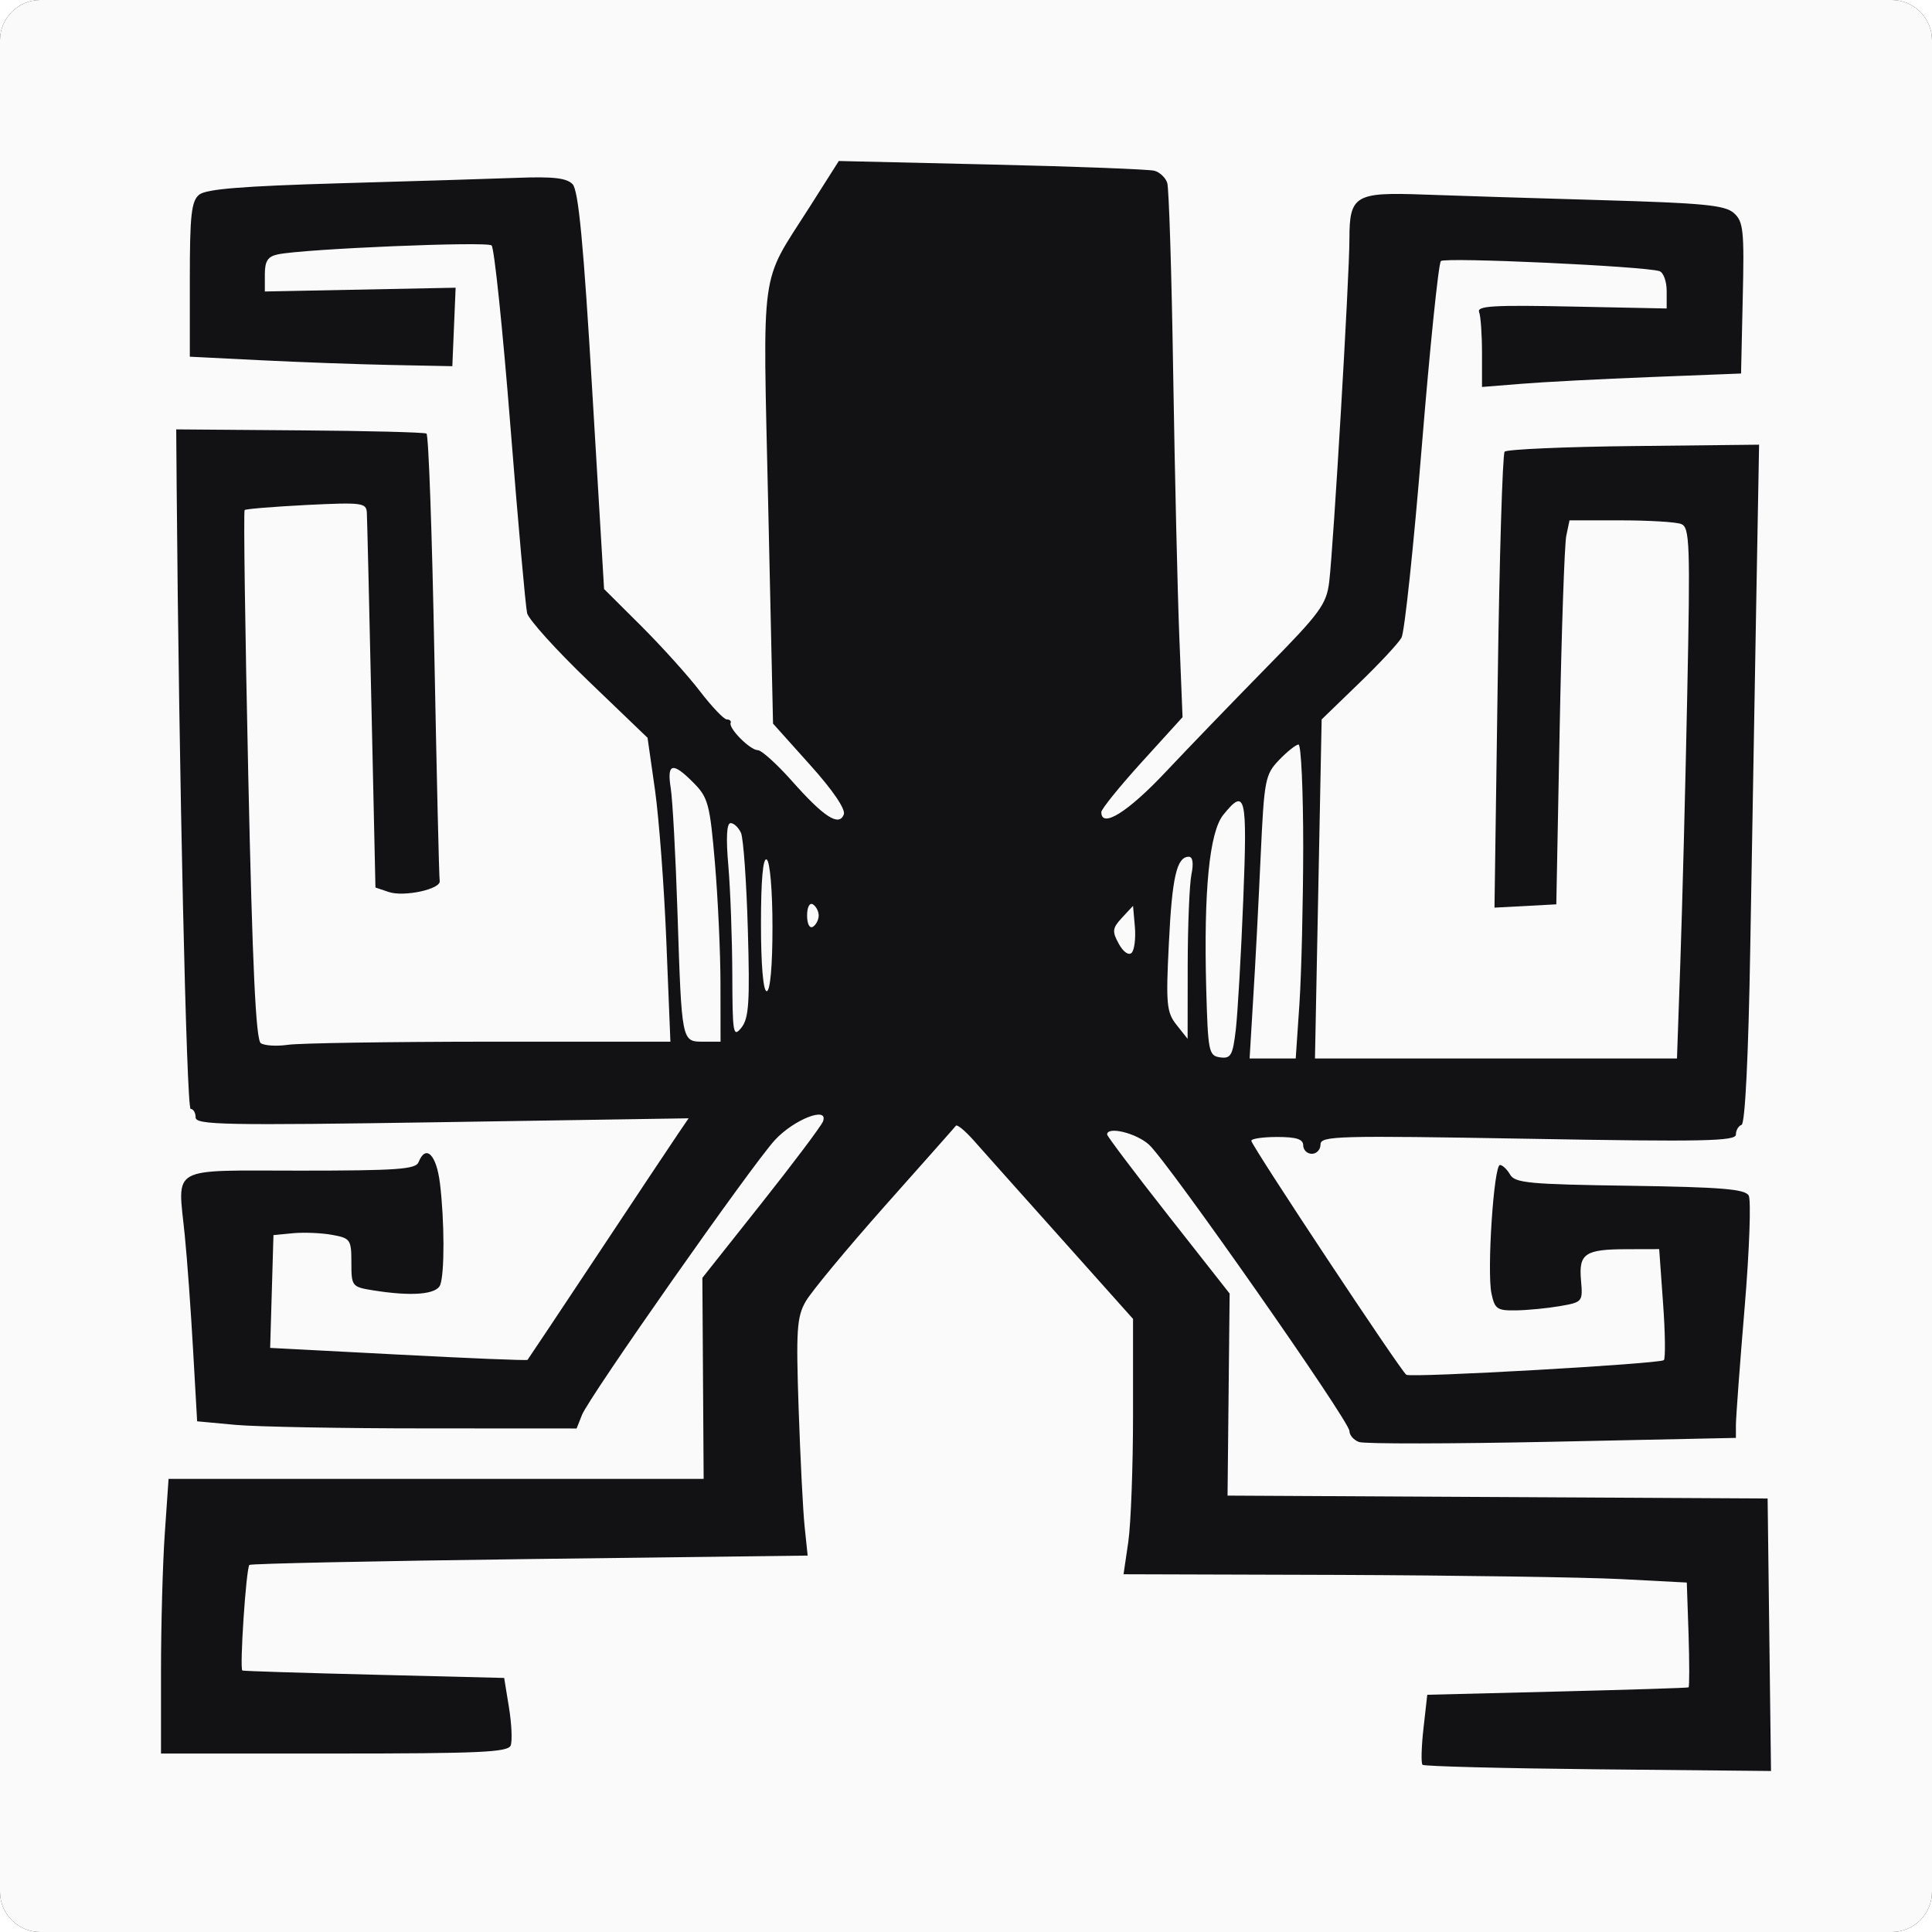
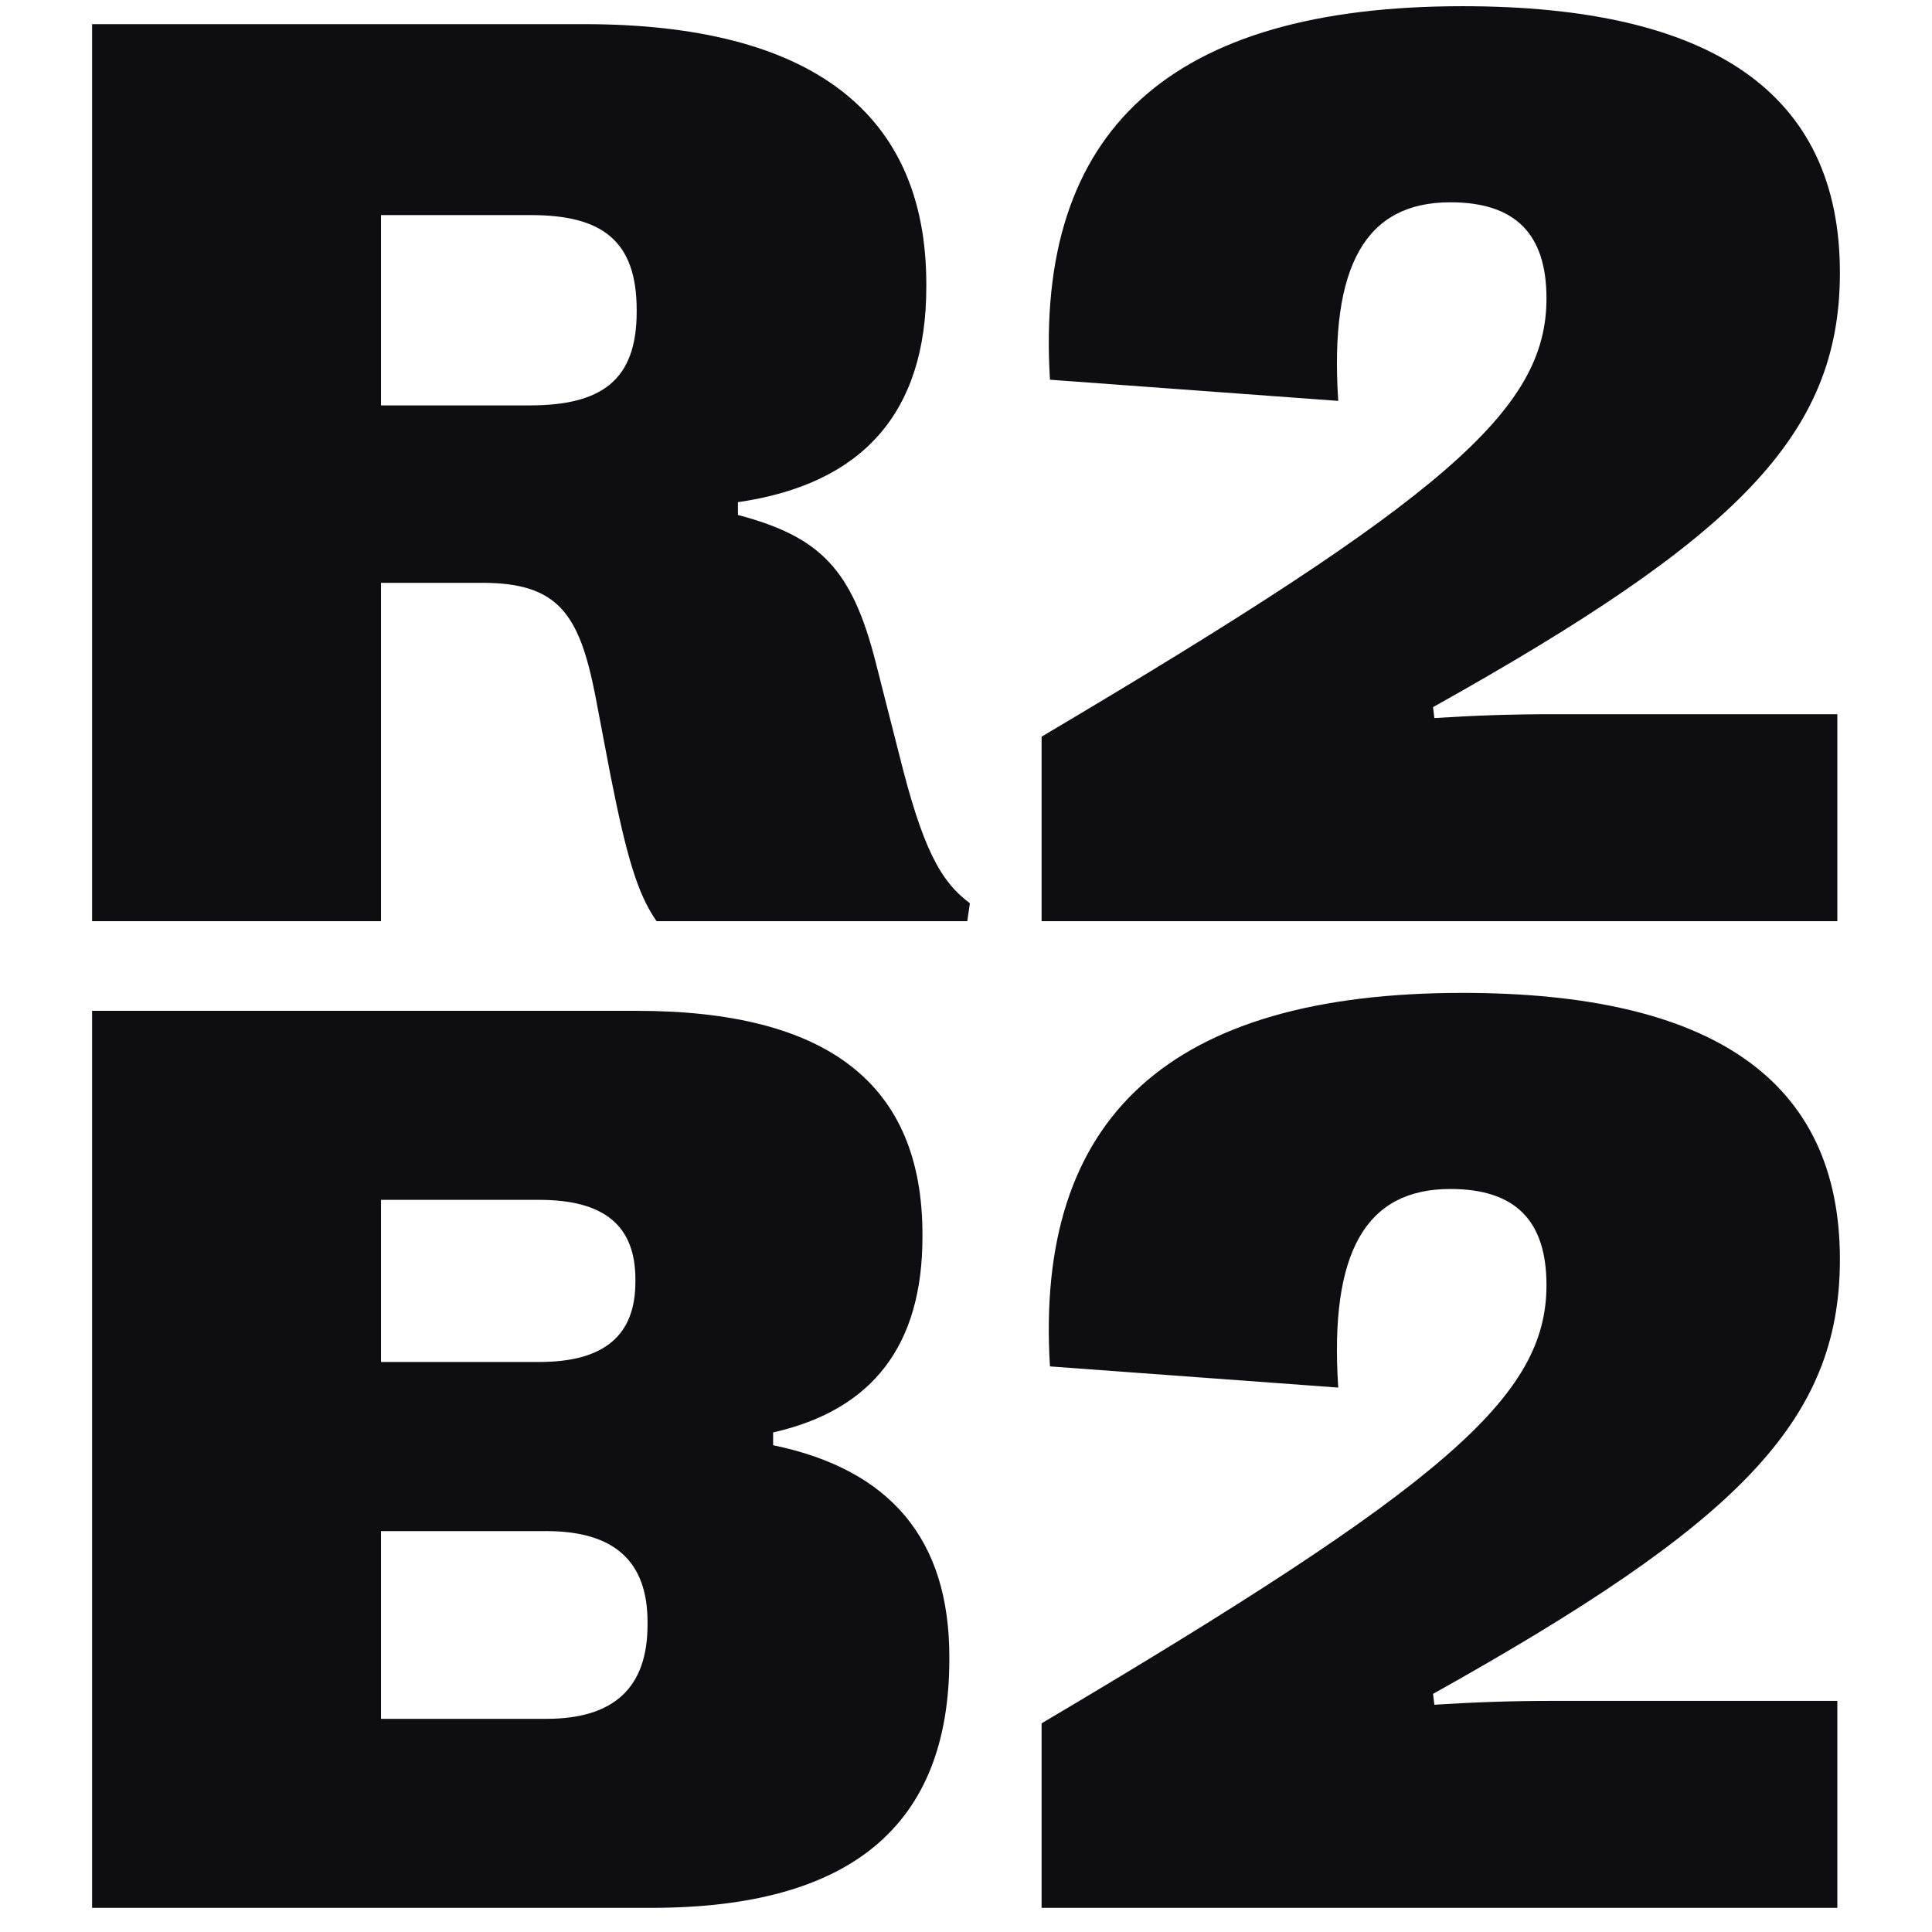
<svg xmlns="http://www.w3.org/2000/svg" width="24" height="24" viewBox="0 0 24 24" fill="none">
-   <path d="M0 0.5C0 0.224 0.224 0 0.5 0H23.5C23.776 0 24 0.224 24 0.5V23.5C24 23.776 23.776 24 23.5 24H0.5C0.224 24 0 23.776 0 23.5V0.5Z" fill="#121215" />
-   <path d="M16.131 9.249C16.163 9.25 16.189 9.822 16.189 10.521C16.188 11.219 16.167 12.096 16.142 12.47L16.096 13.149H15.523L15.568 12.4C15.594 11.989 15.635 11.198 15.66 10.643C15.704 9.686 15.715 9.623 15.889 9.441C15.99 9.336 16.099 9.249 16.131 9.249Z" fill="#FAFAFA" />
-   <path d="M15.197 10.121C15.473 9.78 15.496 9.88 15.444 11.182C15.417 11.861 15.375 12.584 15.352 12.787C15.314 13.112 15.29 13.153 15.157 13.135C15.015 13.115 15.006 13.066 14.984 12.278C14.952 11.065 15.023 10.336 15.197 10.121Z" fill="#FAFAFA" />
-   <path d="M8.332 9.789C8.282 9.477 8.356 9.461 8.618 9.727C8.797 9.907 8.819 9.994 8.881 10.719C8.918 11.155 8.95 11.834 8.95 12.227L8.951 12.94H8.737C8.466 12.94 8.469 12.95 8.416 11.339C8.393 10.63 8.355 9.933 8.332 9.789Z" fill="#FAFAFA" />
-   <path d="M14.768 10.643C14.816 10.643 14.829 10.723 14.801 10.859C14.776 10.979 14.755 11.489 14.754 11.991L14.753 12.905L14.615 12.731C14.492 12.575 14.482 12.475 14.52 11.722C14.56 10.892 14.618 10.643 14.768 10.643Z" fill="#FAFAFA" />
-   <path d="M9.076 10.225C9.117 10.225 9.175 10.28 9.205 10.347C9.235 10.416 9.273 10.956 9.29 11.548C9.316 12.45 9.303 12.649 9.21 12.766C9.107 12.894 9.099 12.841 9.097 12.098C9.095 11.653 9.073 11.05 9.048 10.757C9.017 10.406 9.027 10.225 9.076 10.225Z" fill="#FAFAFA" />
-   <path d="M9.524 10.677C9.565 10.701 9.596 11.061 9.596 11.517C9.596 12.001 9.568 12.313 9.524 12.313C9.481 12.313 9.453 11.987 9.453 11.474C9.453 10.932 9.478 10.65 9.524 10.677Z" fill="#FAFAFA" />
-   <path d="M14.098 11.514C14.11 11.657 14.092 11.803 14.057 11.837C14.02 11.872 13.953 11.825 13.898 11.724C13.813 11.57 13.817 11.531 13.938 11.4L14.075 11.253L14.098 11.514Z" fill="#FAFAFA" />
-   <path d="M10.098 11.234C10.137 11.258 10.17 11.32 10.17 11.373C10.17 11.426 10.137 11.489 10.098 11.513C10.057 11.537 10.026 11.477 10.026 11.373C10.026 11.269 10.057 11.21 10.098 11.234Z" fill="#FAFAFA" />
-   <path fill-rule="evenodd" clip-rule="evenodd" d="M23.5 0C23.776 0 24 0.224 24 0.5V23.5C24 23.776 23.776 24 23.5 24H0.5C0.224 24 8.05324e-09 23.776 0 23.5V0.5C0 0.224 0.224 8.05317e-09 0.5 0H23.5ZM10.053 2.578C9.433 3.553 9.476 3.245 9.543 6.282L9.603 8.989L10.063 9.502C10.348 9.819 10.507 10.054 10.482 10.118C10.422 10.271 10.236 10.151 9.837 9.701C9.65 9.491 9.46 9.319 9.414 9.319C9.319 9.319 9.051 9.05 9.076 8.981C9.086 8.957 9.065 8.937 9.028 8.937C8.992 8.936 8.843 8.779 8.696 8.588C8.55 8.396 8.221 8.032 7.967 7.778L7.504 7.317L7.357 4.854C7.249 3.031 7.186 2.364 7.113 2.288C7.039 2.211 6.874 2.192 6.425 2.209C6.1 2.221 5.104 2.252 4.213 2.277C3.015 2.312 2.561 2.348 2.475 2.418C2.377 2.497 2.358 2.671 2.358 3.472V4.431L3.236 4.475C3.719 4.499 4.452 4.526 4.866 4.534L5.619 4.549L5.66 3.574L3.29 3.621V3.407C3.29 3.243 3.327 3.186 3.451 3.16C3.78 3.091 6.051 2.996 6.107 3.049C6.14 3.083 6.245 4.089 6.34 5.288C6.435 6.489 6.529 7.536 6.548 7.617C6.567 7.696 6.911 8.077 7.313 8.463L8.044 9.165L8.137 9.816C8.187 10.175 8.251 11.024 8.278 11.704L8.328 12.94H6.078C4.84 12.941 3.714 12.958 3.576 12.979C3.438 12.999 3.287 12.99 3.24 12.959C3.178 12.918 3.136 12.012 3.084 9.632C3.045 7.834 3.024 6.35 3.039 6.336C3.054 6.322 3.4 6.294 3.808 6.273C4.498 6.239 4.55 6.246 4.557 6.368C4.561 6.443 4.587 7.519 4.614 8.762L4.664 11.025L4.83 11.081C5.021 11.145 5.483 11.044 5.462 10.942C5.454 10.9 5.425 9.643 5.396 8.145C5.368 6.643 5.324 5.401 5.298 5.386C5.266 5.37 4.558 5.352 3.72 5.346L2.189 5.334L2.195 6.091C2.223 9.576 2.317 13.775 2.368 13.775C2.402 13.776 2.43 13.823 2.43 13.881C2.43 13.974 2.782 13.982 5.491 13.94L8.554 13.892L8.416 14.095C8.34 14.206 7.894 14.877 7.424 15.586C6.954 16.294 6.562 16.883 6.553 16.893C6.534 16.902 5.816 16.873 4.947 16.827L3.356 16.744L3.397 15.343L3.644 15.319C3.779 15.307 3.996 15.316 4.127 15.34C4.353 15.381 4.365 15.399 4.365 15.685C4.365 15.978 4.372 15.987 4.634 16.029C5.113 16.106 5.421 16.081 5.468 15.963C5.524 15.82 5.522 15.164 5.465 14.698C5.421 14.341 5.289 14.211 5.199 14.438C5.164 14.525 4.932 14.542 3.73 14.542C2.08 14.542 2.208 14.471 2.295 15.343C2.326 15.649 2.372 16.295 2.399 16.778L2.449 17.656L2.923 17.7C3.184 17.724 4.245 17.744 5.28 17.744L7.163 17.745L7.229 17.578C7.314 17.358 9.344 14.467 9.627 14.161C9.866 13.903 10.299 13.736 10.223 13.932C10.199 13.991 9.852 14.453 9.452 14.957L8.725 15.874L8.741 18.371H2.094L2.047 19.051C2.021 19.424 2 20.192 2 20.757V21.783H4.152C5.962 21.783 6.31 21.767 6.344 21.683C6.365 21.627 6.356 21.416 6.323 21.213L6.263 20.844L4.651 20.804C3.768 20.782 3.032 20.759 3.011 20.752C2.974 20.735 3.057 19.485 3.098 19.44C3.115 19.424 4.682 19.391 6.581 19.367L10.033 19.324L9.996 18.97C9.975 18.775 9.942 18.114 9.921 17.501C9.888 16.527 9.898 16.36 10.008 16.168C10.077 16.047 10.519 15.514 10.99 14.983C11.461 14.453 11.86 14.004 11.875 13.984C11.89 13.965 11.989 14.047 12.094 14.165C12.199 14.284 12.687 14.831 13.18 15.382L14.075 16.384V17.569C14.075 18.221 14.048 18.935 14.016 19.155L13.957 19.556L16.632 19.564C18.103 19.57 19.678 19.593 20.131 19.616L20.954 19.659L20.976 20.304C20.987 20.657 20.987 20.952 20.976 20.961C20.964 20.968 20.229 20.991 19.342 21.013L17.73 21.053L17.683 21.47C17.657 21.7 17.652 21.904 17.671 21.923C17.691 21.942 18.672 21.967 19.852 21.979L22 22L21.958 18.615L15.249 18.579L15.275 16.069L14.514 15.101C14.095 14.568 13.753 14.114 13.753 14.093C13.754 13.988 14.112 14.074 14.273 14.219C14.506 14.43 16.763 17.653 16.763 17.776C16.763 17.828 16.816 17.889 16.882 17.913C16.949 17.938 18.029 17.936 19.282 17.91L21.564 17.862V17.704C21.564 17.616 21.612 16.962 21.672 16.248C21.732 15.534 21.754 14.905 21.723 14.851C21.676 14.771 21.385 14.747 20.246 14.73C18.995 14.712 18.819 14.696 18.759 14.591C18.721 14.525 18.664 14.472 18.633 14.472C18.557 14.472 18.47 15.787 18.527 16.065C18.568 16.261 18.597 16.282 18.832 16.278C18.975 16.276 19.221 16.252 19.378 16.225C19.659 16.176 19.663 16.171 19.64 15.906C19.61 15.572 19.688 15.519 20.209 15.518L20.611 15.517L20.659 16.188C20.686 16.555 20.69 16.873 20.669 16.896C20.622 16.942 17.535 17.117 17.47 17.078C17.405 17.038 15.551 14.239 15.544 14.171C15.544 14.145 15.689 14.124 15.866 14.124C16.105 14.124 16.189 14.151 16.189 14.229C16.19 14.286 16.238 14.333 16.297 14.333C16.356 14.333 16.404 14.28 16.404 14.217C16.404 14.11 16.609 14.105 18.983 14.146C21.168 14.185 21.563 14.176 21.564 14.094C21.564 14.04 21.596 13.986 21.635 13.973C21.678 13.955 21.72 13.116 21.742 11.791C21.763 10.604 21.796 8.708 21.815 7.578L21.852 5.524L20.296 5.541C19.44 5.55 18.718 5.582 18.691 5.611C18.665 5.649 18.626 6.932 18.605 8.47L18.565 11.275L19.333 11.234L19.375 9.041C19.398 7.835 19.435 6.761 19.457 6.655L19.497 6.464H20.13C20.478 6.464 20.817 6.484 20.883 6.509C20.991 6.55 20.998 6.74 20.959 8.649C20.936 9.803 20.897 11.288 20.874 11.948L20.832 13.149H16.335L16.418 8.937L16.88 8.49C17.134 8.245 17.373 7.989 17.41 7.921C17.448 7.852 17.561 6.784 17.662 5.547C17.763 4.313 17.869 3.279 17.899 3.243C17.95 3.193 20.42 3.307 20.614 3.368C20.663 3.384 20.704 3.494 20.704 3.614V3.832L19.52 3.808C18.557 3.788 18.344 3.8 18.374 3.876C18.394 3.927 18.41 4.157 18.41 4.388V4.807L18.895 4.768C19.161 4.746 19.884 4.708 20.503 4.684L21.628 4.64L21.649 3.701C21.669 2.86 21.657 2.751 21.538 2.646C21.426 2.548 21.163 2.523 19.89 2.486C19.056 2.462 18.065 2.431 17.686 2.417C16.832 2.385 16.763 2.427 16.763 2.97C16.763 3.434 16.565 6.783 16.512 7.227C16.478 7.506 16.402 7.611 15.74 8.284C15.337 8.695 14.768 9.284 14.477 9.593C14.008 10.091 13.681 10.294 13.681 10.088C13.681 10.051 13.908 9.77 14.185 9.465L14.69 8.909L14.65 7.913C14.628 7.365 14.594 5.898 14.574 4.653C14.555 3.409 14.521 2.338 14.5 2.272C14.479 2.207 14.407 2.139 14.34 2.121C14.271 2.103 13.363 2.068 12.319 2.044L10.42 2L10.053 2.578Z" fill="#FAFAFA" />
+   <style>
+   svg { color: #0E0E11; }
+   @media (prefers-color-scheme: dark) { svg { color: #FFFFFF; } }
+ </style>
+   <path d="M4.733 11.443L4.733 7.240L5.991 7.240C6.930 7.240 7.193 7.622 7.392 8.625L7.583 9.628C7.782 10.631 7.917 11.101 8.156 11.443L12.016 11.443L12.048 11.220C11.682 10.949 11.459 10.536 11.172 9.381L10.878 8.227C10.583 7.065 10.185 6.667 9.167 6.397L9.167 6.238C10.711 6.015 11.507 5.131 11.507 3.563L11.507 3.531C11.507 1.406 10.082 0.300 7.256 0.300L1.144 0.300L1.144 11.443M4.733 2.672L6.596 2.672C7.479 2.672 7.909 2.990 7.909 3.850L7.909 3.874C7.909 4.725 7.471 5.036 6.580 5.036L4.733 5.036M22.824 11.443L22.824 8.872L19.307 8.872C18.773 8.872 18.320 8.888 17.818 8.920L17.802 8.784C21.575 6.675 22.856 5.410 22.856 3.388C22.856 1.152 21.257 0.077 18.168 0.077C14.539 0.077 12.852 1.613 13.043 4.717L16.624 4.980C16.513 3.285 16.974 2.513 18.017 2.513C18.829 2.513 19.211 2.911 19.211 3.707C19.211 5.091 17.953 6.182 12.939 9.151L12.939 11.443" fill="currentColor" />
+   <path d="M8.092 23.700C10.575 23.700 11.793 22.673 11.793 20.612L11.793 20.580C11.793 19.131 11.069 18.256 9.604 17.953L9.604 17.794C10.838 17.516 11.459 16.712 11.459 15.367L11.459 15.335C11.459 13.472 10.289 12.557 7.909 12.557L1.144 12.557L1.144 23.700M4.733 14.905L6.699 14.905C7.503 14.905 7.893 15.223 7.893 15.892L7.893 15.924C7.893 16.592 7.503 16.919 6.699 16.919L4.733 16.919M4.733 19.020L6.787 19.020C7.630 19.020 8.044 19.394 8.044 20.150L8.044 20.182C8.044 20.962 7.630 21.352 6.787 21.352L4.733 21.352M22.824 23.700L22.824 21.129L19.307 21.129C18.773 21.129 18.320 21.145 17.818 21.177L17.802 21.042C21.575 18.932 22.856 17.667 22.856 15.645C22.856 13.409 21.257 12.334 18.168 12.334C14.539 12.334 12.852 13.870 13.043 16.974L16.624 17.237C16.513 15.542 16.974 14.770 18.017 14.770C18.829 14.770 19.211 15.168 19.211 15.964C19.211 17.349 17.953 18.439 12.939 21.408L12.939 23.700" fill="currentColor" />
</svg>
